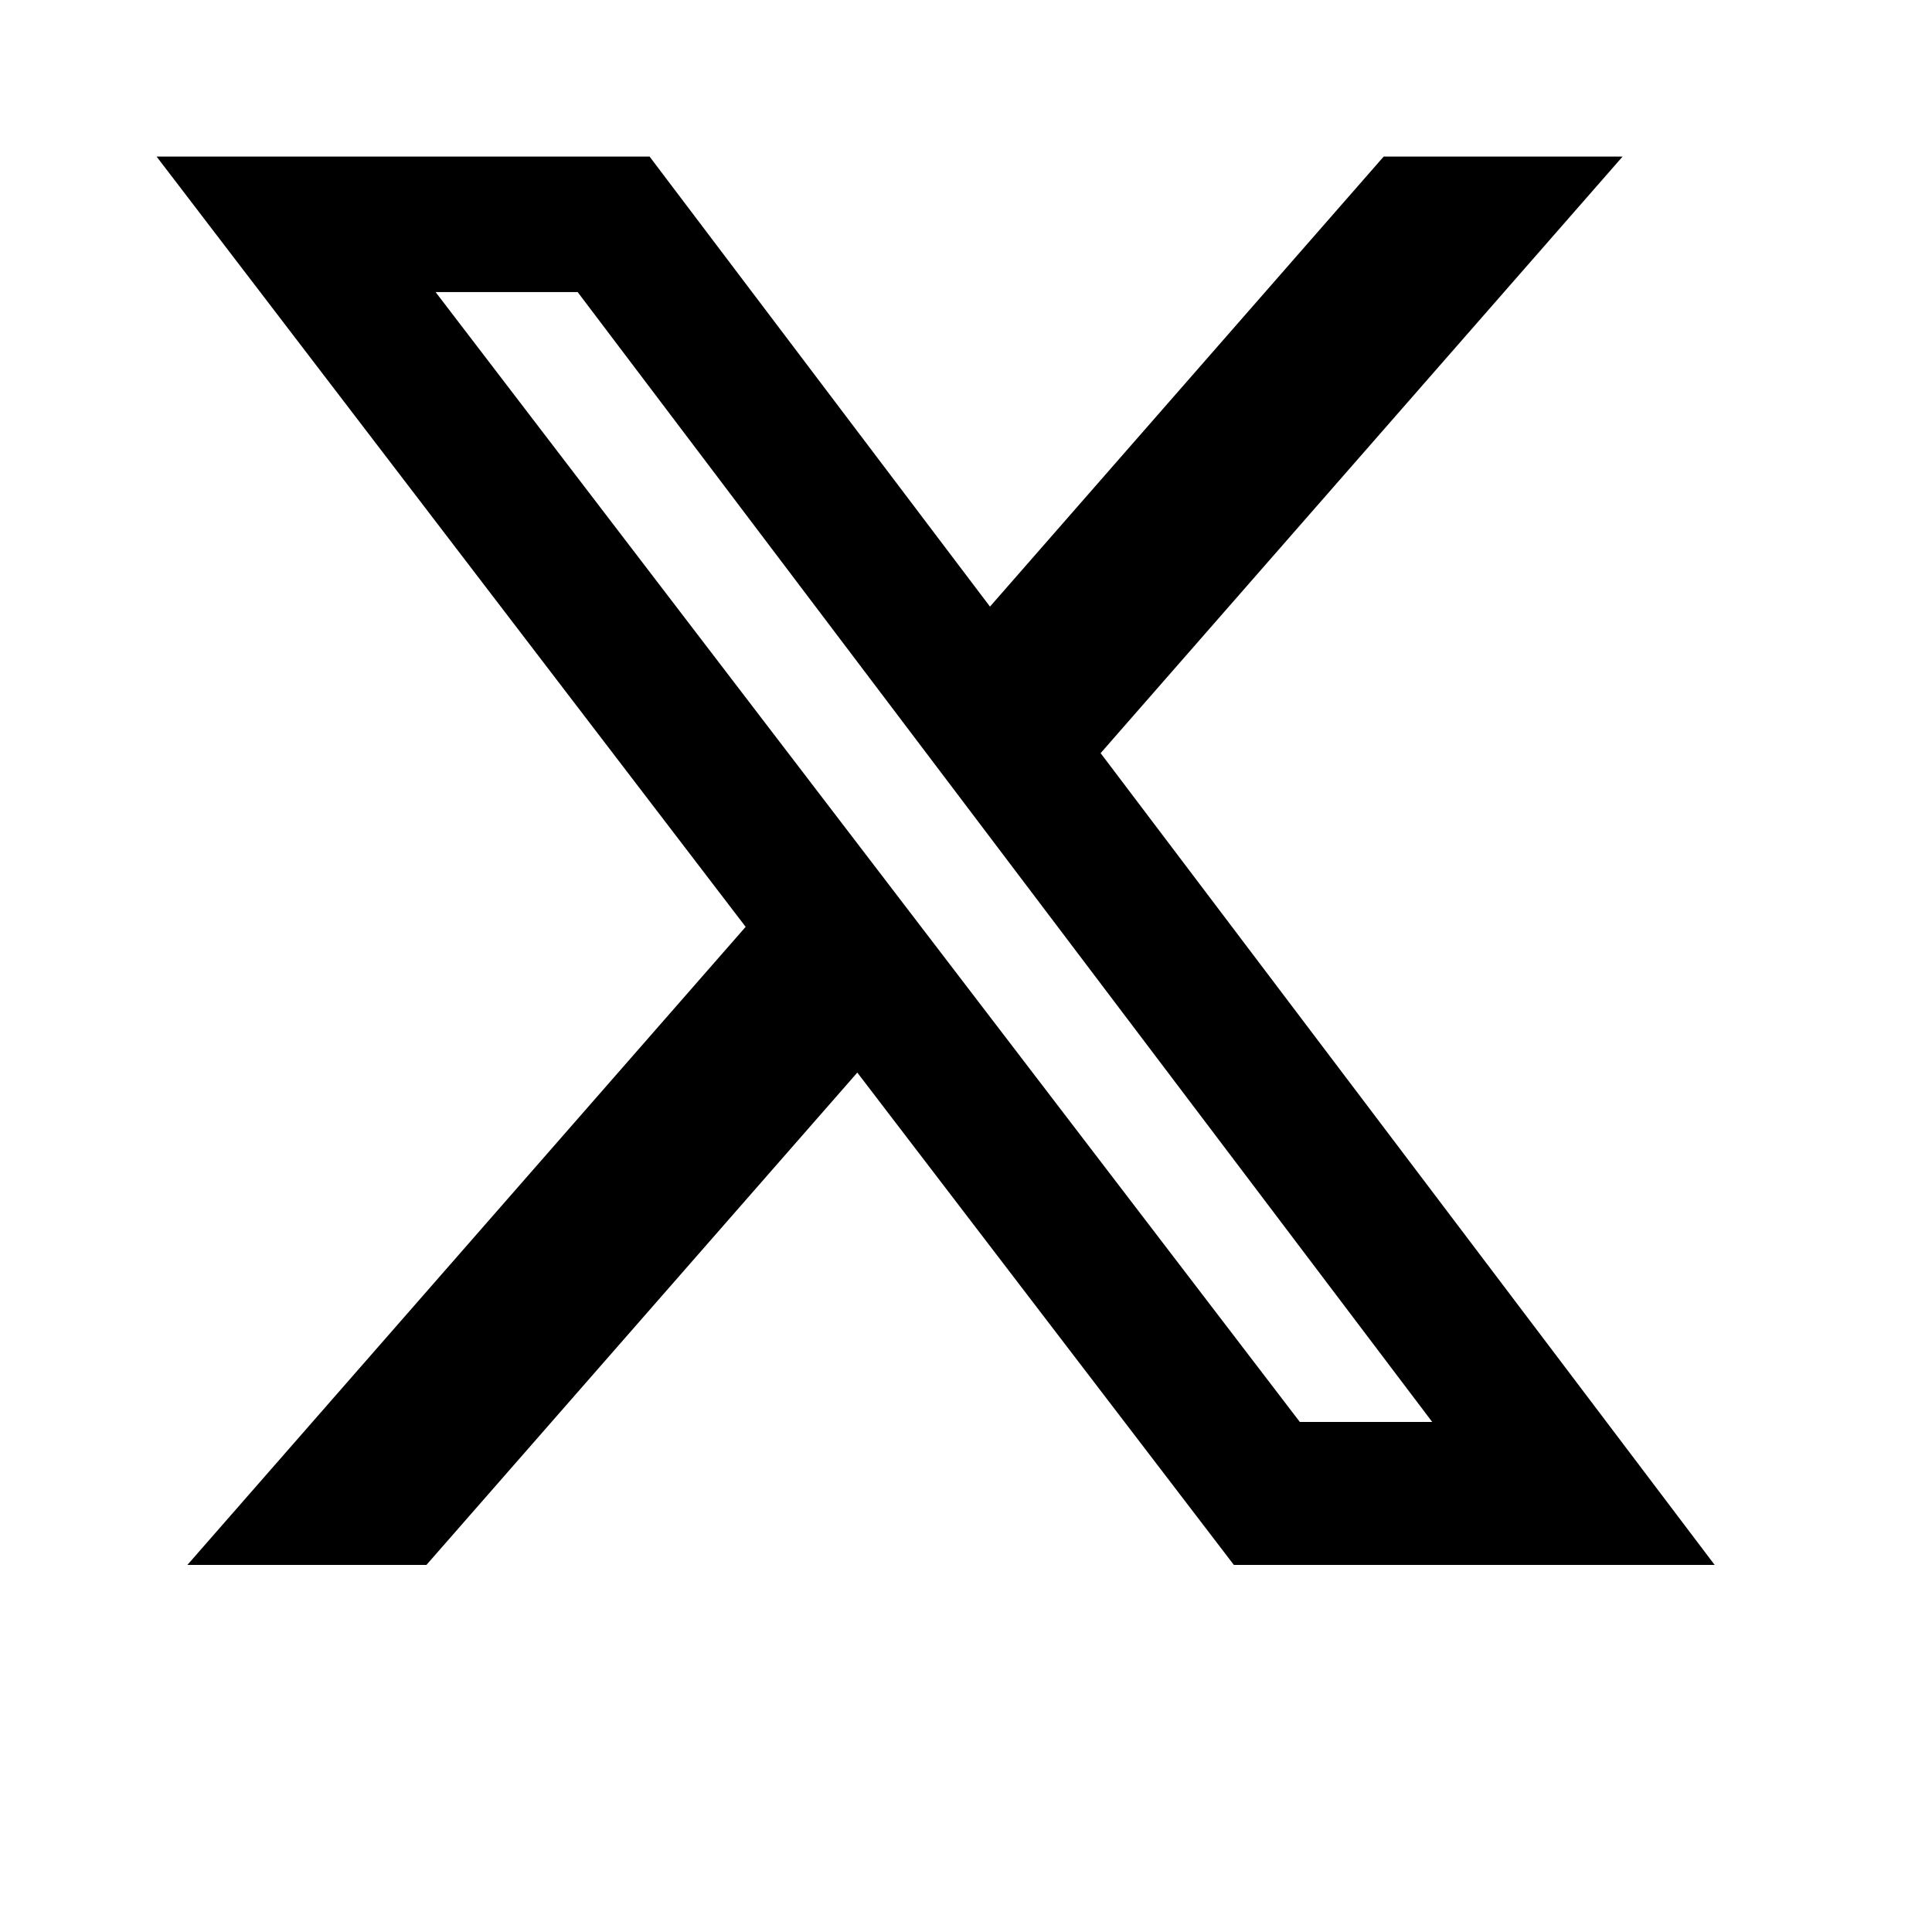
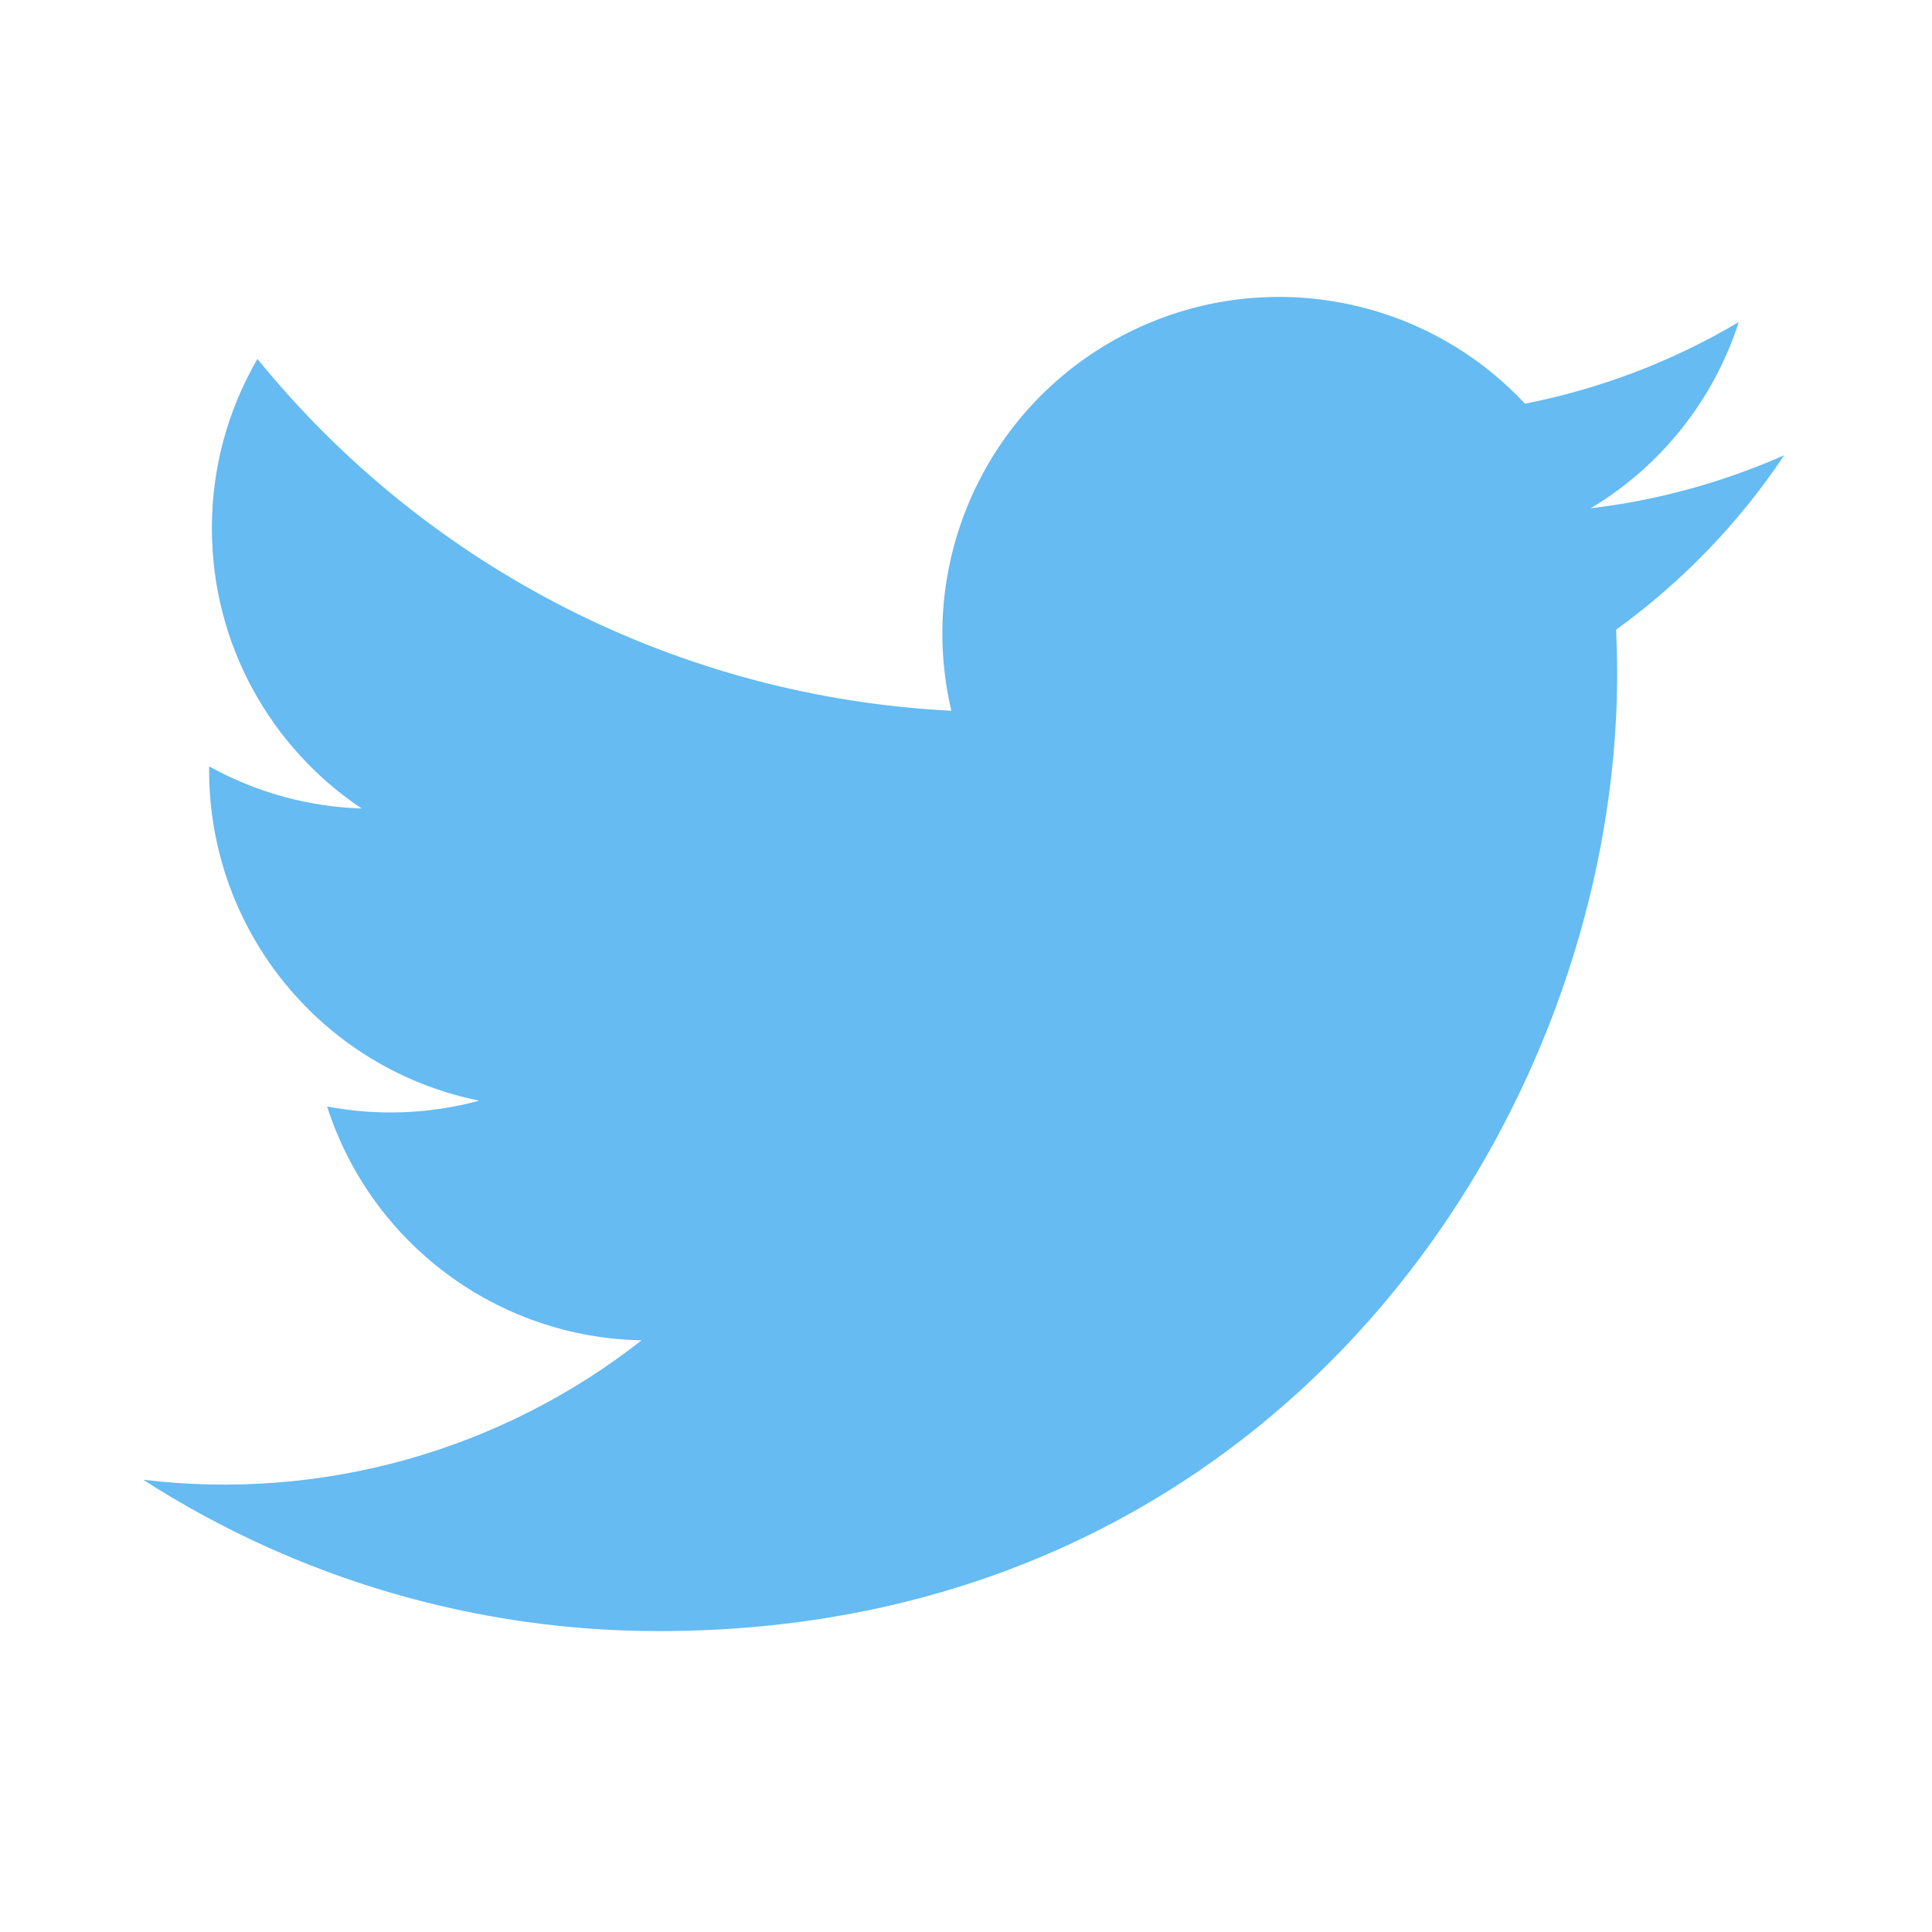
- <svg xmlns="http://www.w3.org/2000/svg" fill="none" viewBox="-50 -50 620 620">
-   <path d="M394.033.25h76.67L303.202 191.693l197.052 260.511h-154.29L225.118 294.205 86.844 452.204H10.127l179.16-204.77L.254.25H158.46l109.234 144.417zm-26.908 406.063h42.483L135.377 43.73h-45.59z" fill="#000" />
+ <svg xmlns="http://www.w3.org/2000/svg" width="24" height="24" viewBox="0 0 24 24">
+   <path d="M22.162 5.656a8.383 8.383 0 01-2.402.658A4.196 4.196 0 0021.6 4c-.82.488-1.719.83-2.656 1.015a4.182 4.182 0 00-7.126 3.814 11.874 11.874 0 01-8.62-4.37 4.168 4.168 0 00-.566 2.103c0 1.45.738 2.731 1.86 3.481a4.168 4.168 0 01-1.894-.523v.052a4.185 4.185 0 003.355 4.101 4.211 4.211 0 01-1.89.072A4.185 4.185 0 007.97 16.65a8.395 8.395 0 01-6.191 1.732 11.83 11.83 0 006.41 1.88c7.693 0 11.9-6.373 11.9-11.9 0-.18-.005-.362-.013-.54a8.495 8.495 0 002.087-2.165l-.001-.001z" fill="#65bbf2" />
</svg>
